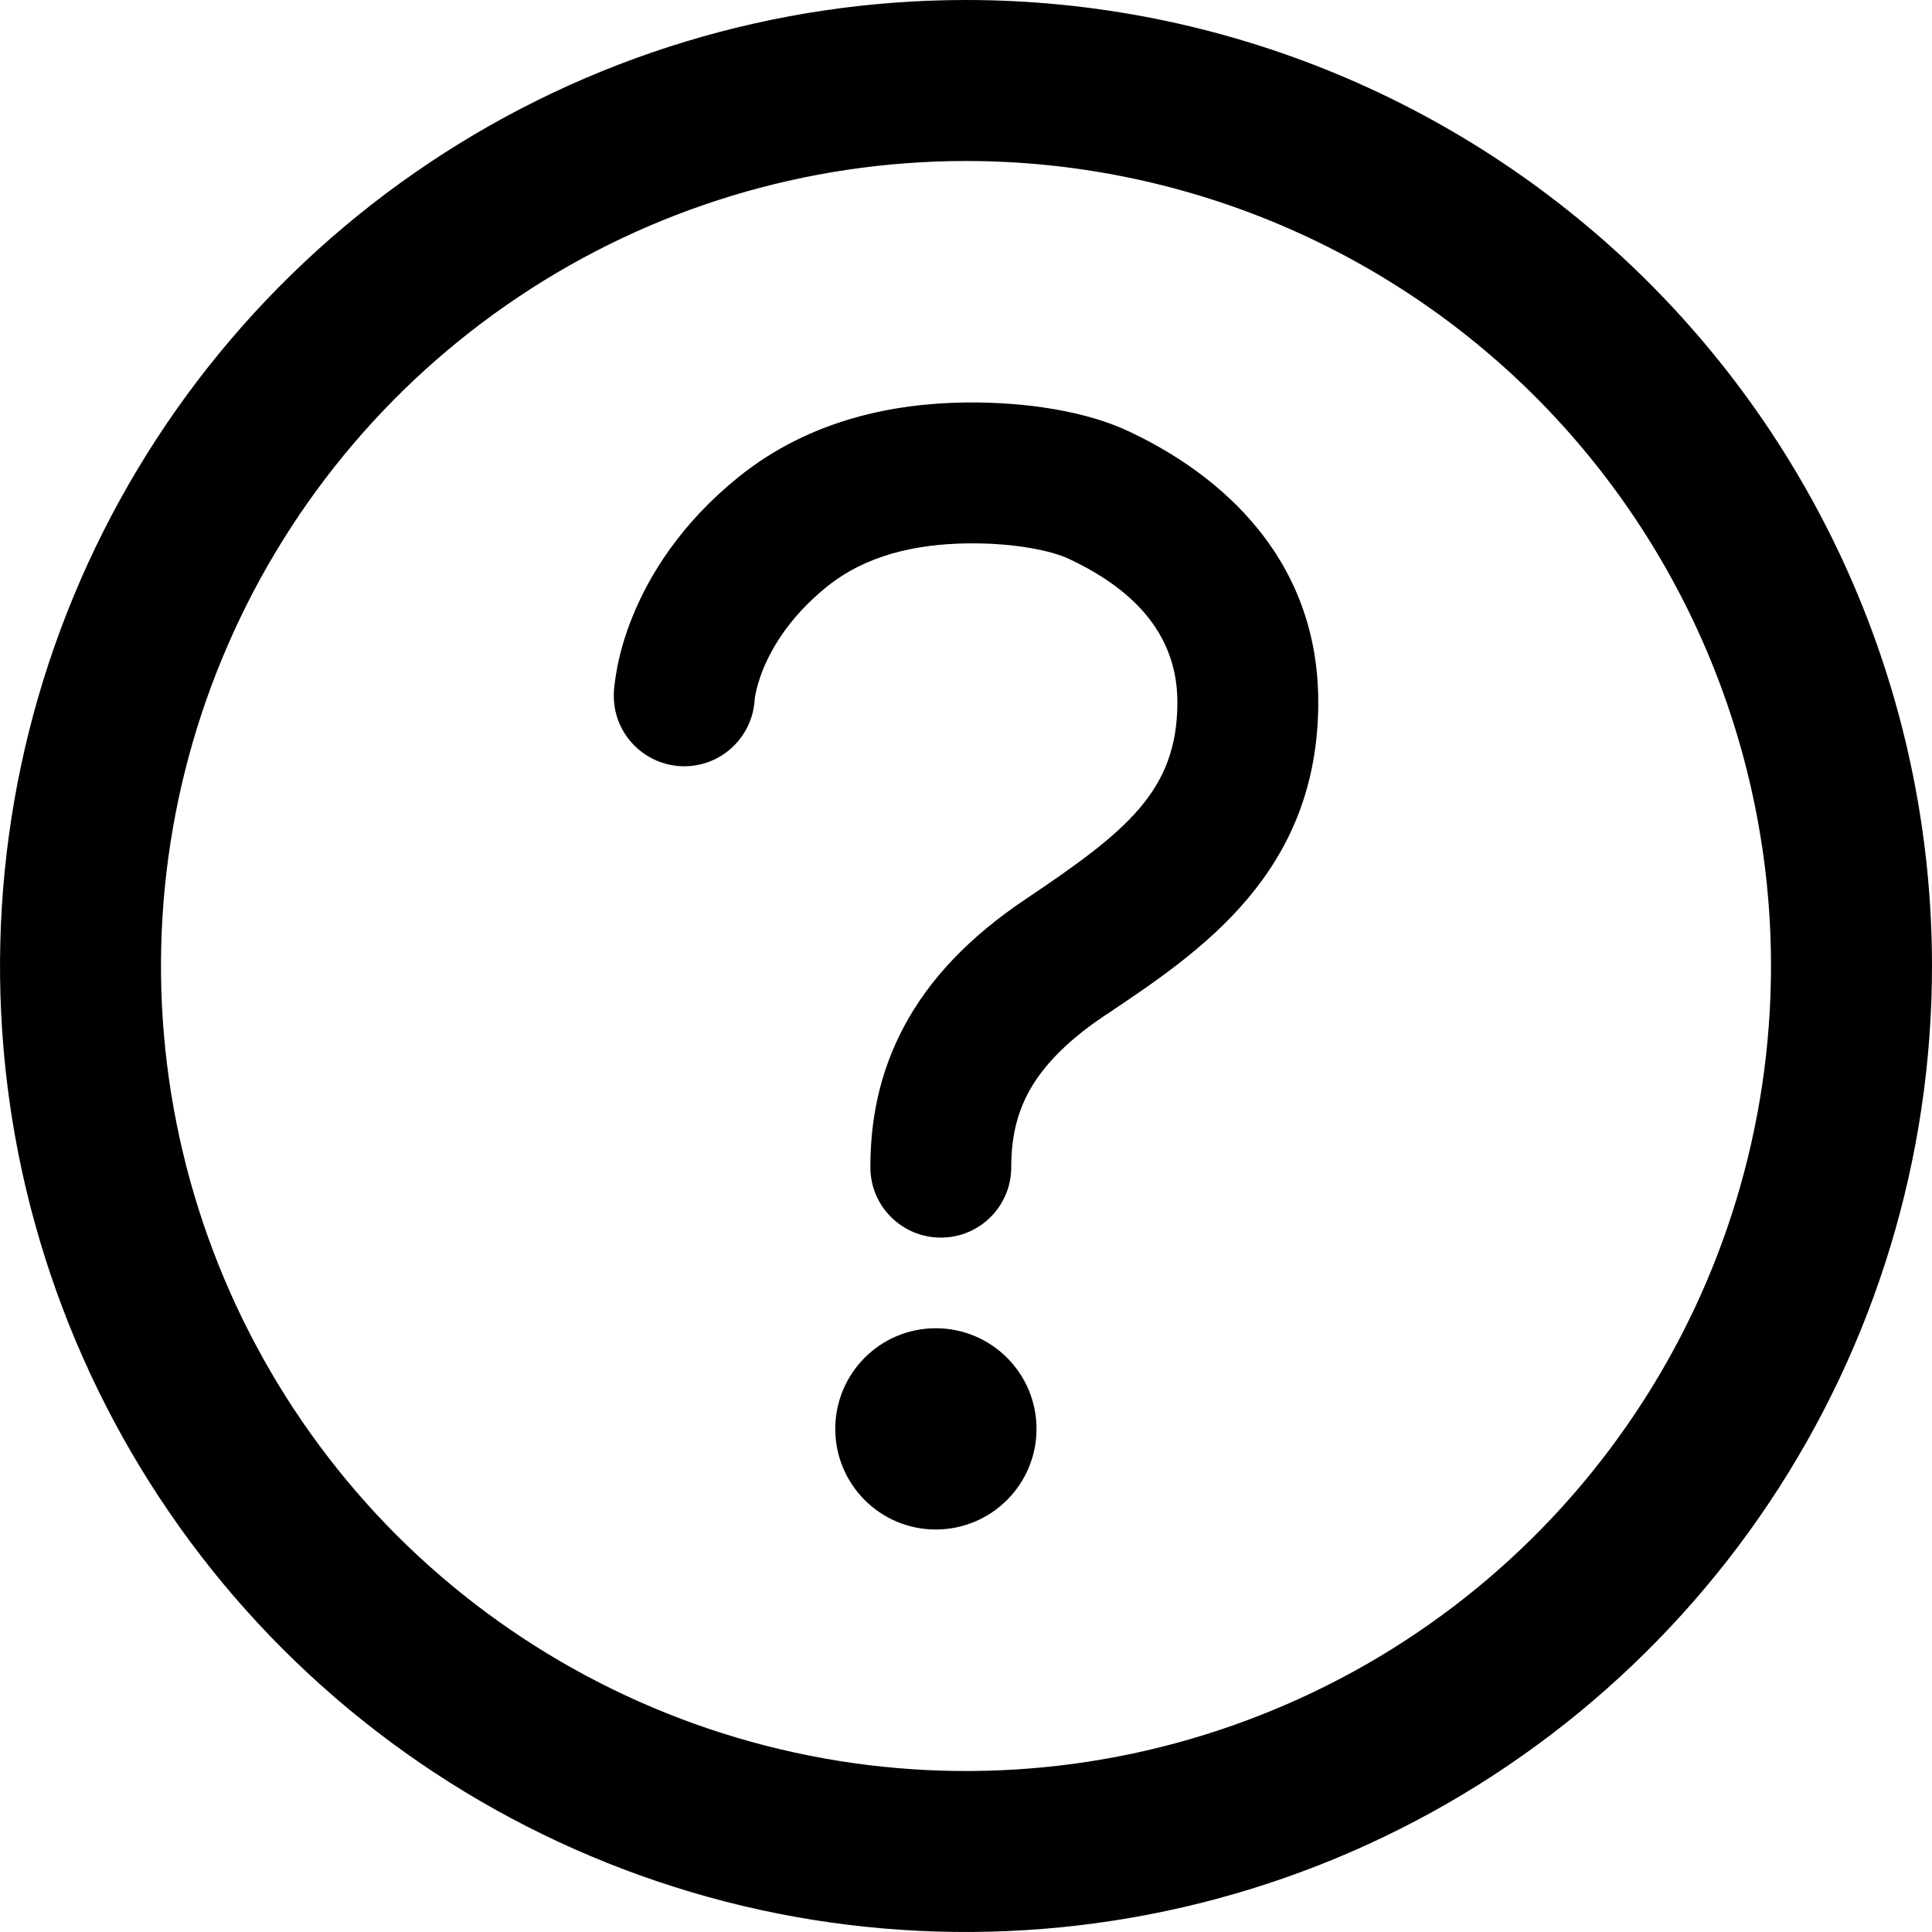
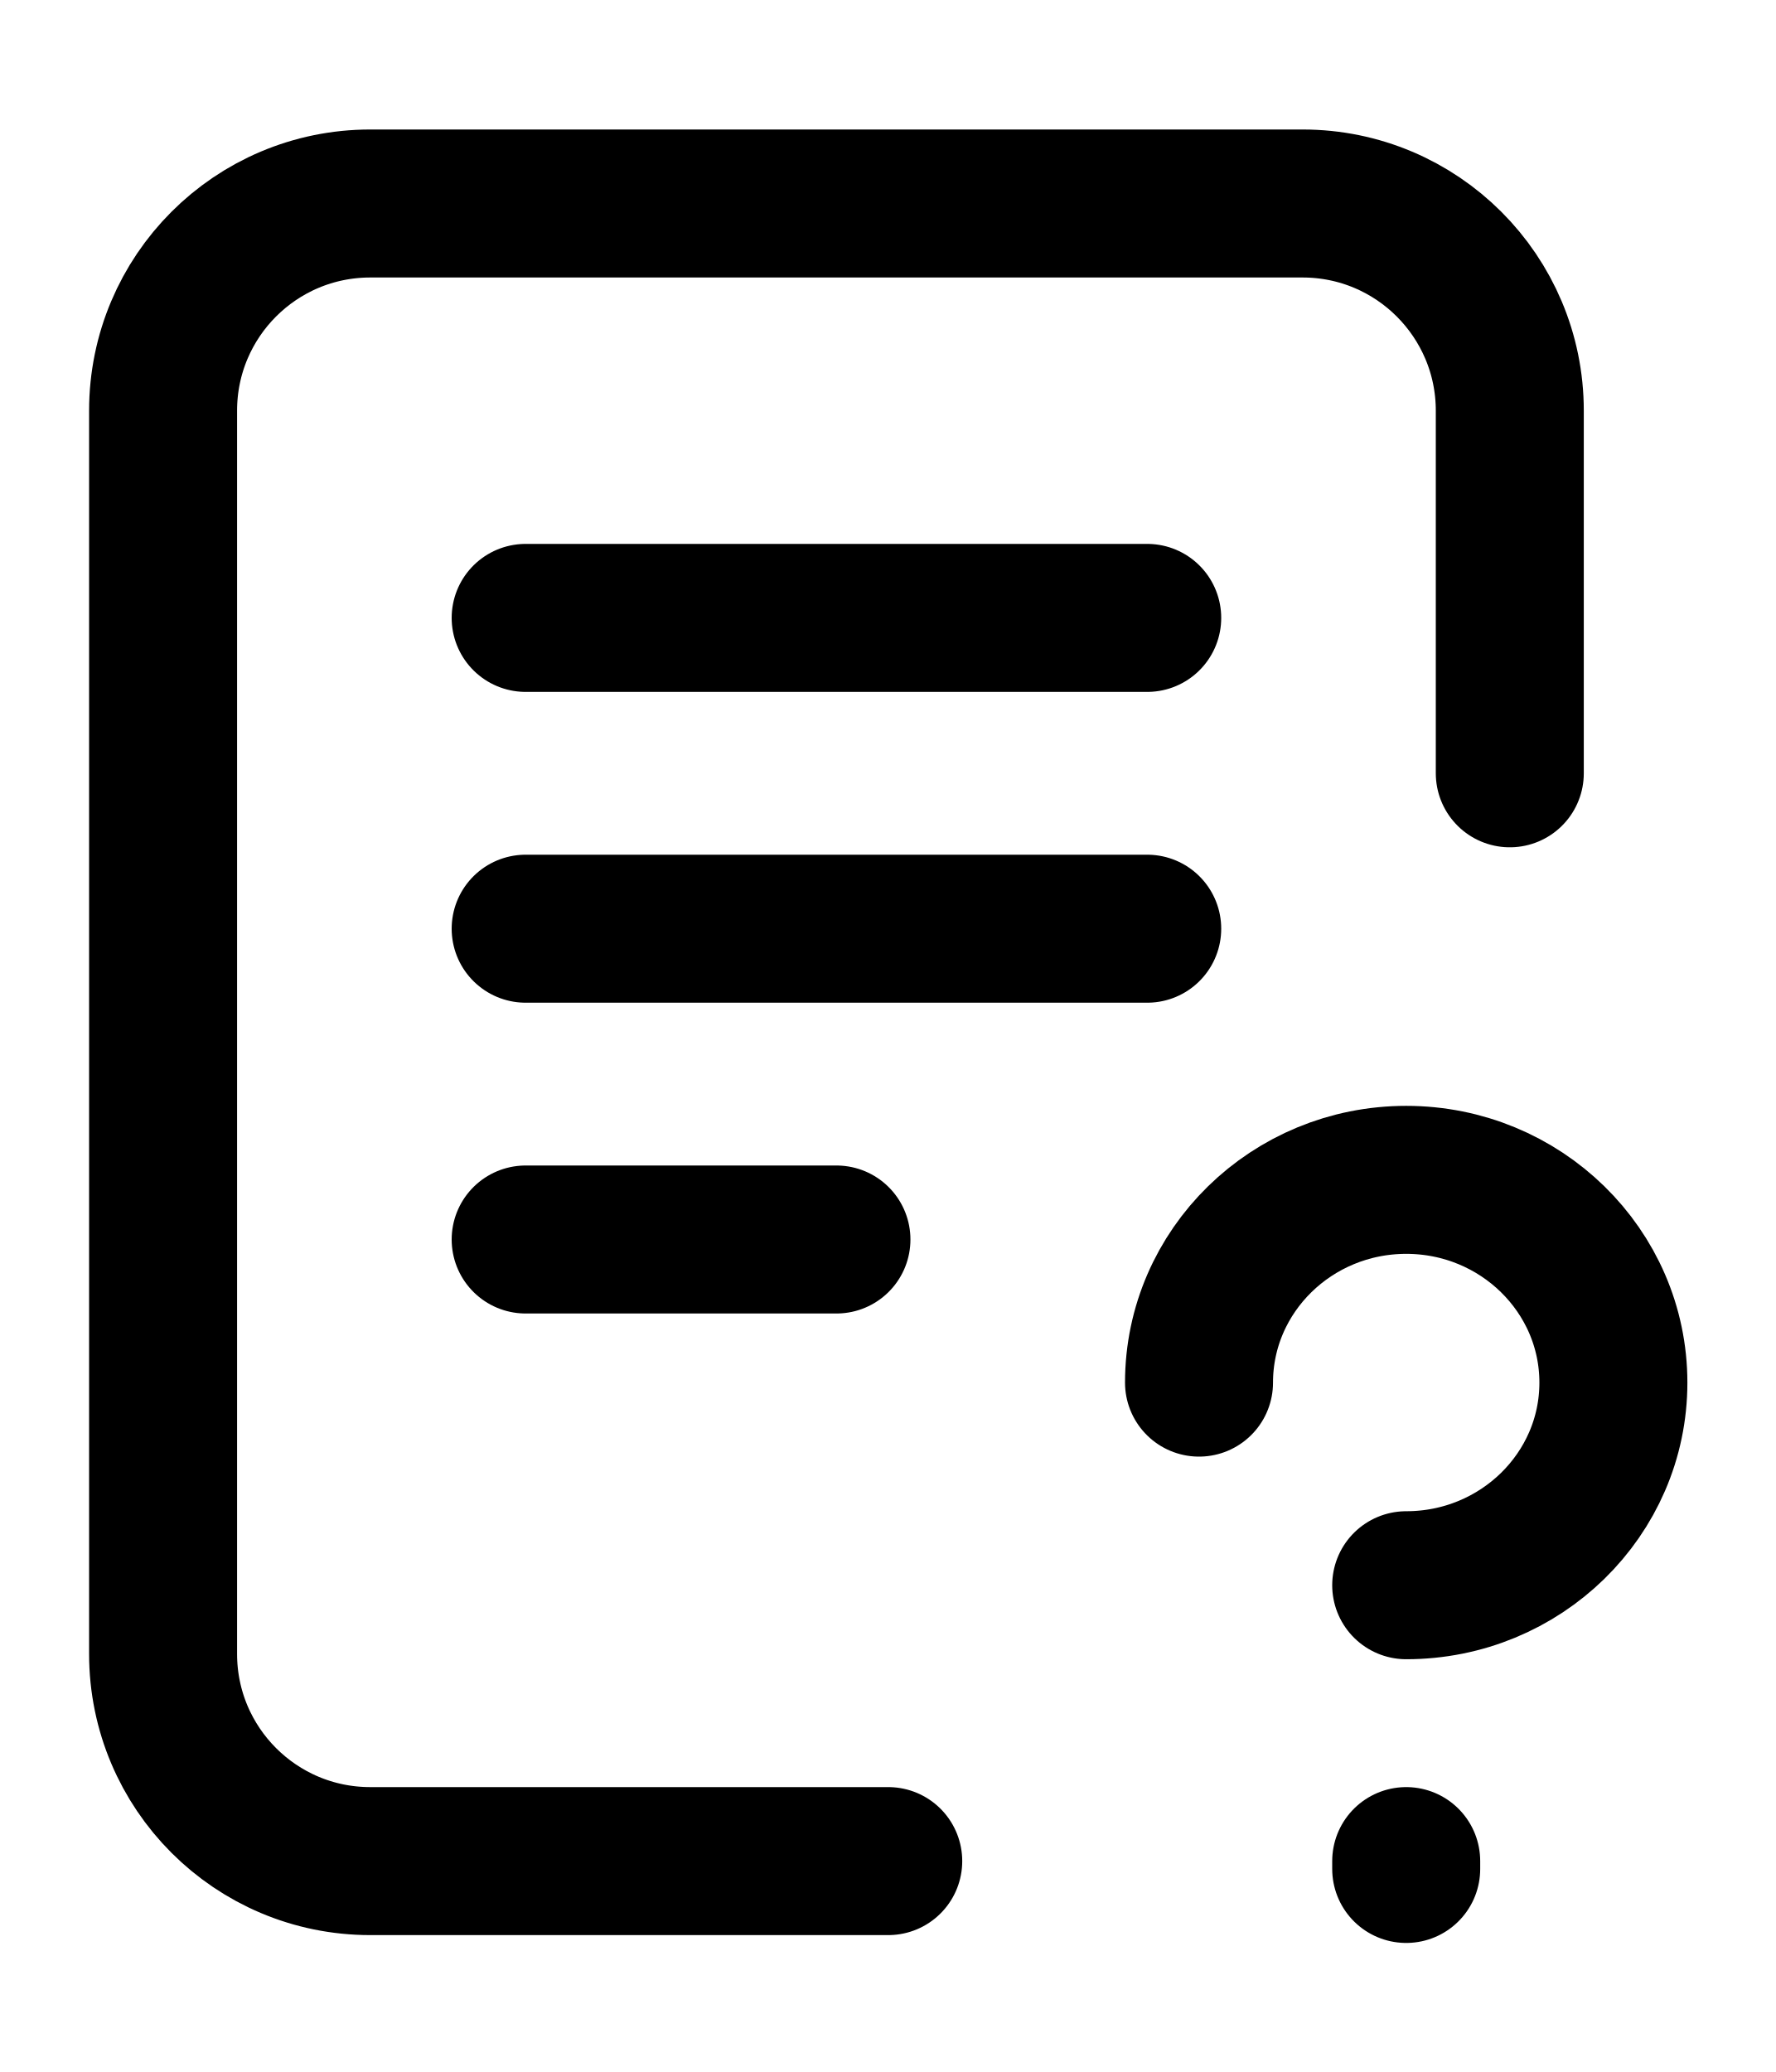
- <svg xmlns="http://www.w3.org/2000/svg" width="12" height="12" viewBox="0 0 12 12" fill="none">
-   <path fill-rule="evenodd" clip-rule="evenodd" d="M2.667 1.011C3.653 0.352 4.813 0 6 0C7.591 0 9.117 0.632 10.243 1.757C11.368 2.883 12 4.409 12 6C12 7.187 11.648 8.347 10.989 9.333C10.329 10.32 9.392 11.089 8.296 11.543C7.2 11.997 5.993 12.116 4.829 11.885C3.666 11.653 2.596 11.082 1.757 10.243C0.918 9.404 0.347 8.334 0.115 7.171C-0.116 6.007 0.003 4.8 0.457 3.704C0.911 2.608 1.68 1.67 2.667 1.011ZM6 1C5.011 1 4.044 1.293 3.222 1.843C2.4 2.392 1.759 3.173 1.381 4.087C1.002 5 0.903 6.006 1.096 6.975C1.289 7.945 1.765 8.836 2.464 9.536C3.164 10.235 4.055 10.711 5.025 10.904C5.994 11.097 7 10.998 7.913 10.619C8.827 10.241 9.608 9.6 10.157 8.778C10.707 7.956 11 6.989 11 6C11 4.674 10.473 3.402 9.536 2.464C8.598 1.527 7.326 1 6 1Z" fill="currentColor" />
-   <path d="M6.006 3.375C6.31 3.371 6.541 3.424 6.641 3.472C6.933 3.61 7.313 3.865 7.313 4.361C7.313 4.914 6.995 5.165 6.37 5.585C6.021 5.819 5.773 6.08 5.616 6.374C5.458 6.669 5.406 6.967 5.406 7.25C5.406 7.492 5.602 7.687 5.844 7.687C6.085 7.687 6.281 7.492 6.281 7.25C6.281 7.077 6.312 6.928 6.387 6.787C6.463 6.645 6.601 6.483 6.857 6.311L6.877 6.298C7.459 5.908 8.188 5.42 8.188 4.361C8.188 3.311 7.351 2.84 7.017 2.682C6.752 2.555 6.372 2.495 5.993 2.5C5.566 2.506 5.039 2.599 4.587 2.963C4.23 3.251 4.035 3.569 3.931 3.824C3.879 3.951 3.85 4.061 3.834 4.144C3.826 4.185 3.821 4.22 3.818 4.246C3.816 4.259 3.815 4.271 3.814 4.28L3.813 4.292L3.813 4.297L3.813 4.299L3.813 4.301C3.801 4.542 3.988 4.747 4.229 4.759C4.468 4.77 4.671 4.588 4.687 4.35L4.687 4.348C4.687 4.343 4.689 4.331 4.692 4.314C4.699 4.279 4.713 4.223 4.741 4.154C4.797 4.019 4.908 3.828 5.136 3.644C5.378 3.449 5.684 3.38 6.006 3.375Z" fill="currentColor" />
-   <path d="M5.812 9.5C6.158 9.5 6.438 9.22 6.438 8.875C6.438 8.53 6.158 8.25 5.812 8.25C5.467 8.25 5.188 8.53 5.188 8.875C5.188 9.22 5.467 9.5 5.812 9.5Z" fill="currentColor" />
+ <svg xmlns="http://www.w3.org/2000/svg" width="12" height="14" viewBox="0 0 12 14" fill="none">
+   <path d="M6.002 12.575H2.502C1.728 12.575 1.102 11.948 1.102 11.175L1.102 2.775C1.102 2.002 1.728 1.375 2.502 1.375H8.802C9.575 1.375 10.202 2.002 10.202 2.775V5.225M8.102 9.342C8.102 8.586 8.729 7.972 9.502 7.972C10.275 7.972 10.902 8.586 10.902 9.342C10.902 10.098 10.275 10.711 9.502 10.711M9.502 12.628V12.575M3.552 4.175H7.752M3.552 6.275H7.752M3.552 8.375H5.652" stroke="currentColor" stroke-linecap="round" stroke-linejoin="round" />
</svg>
